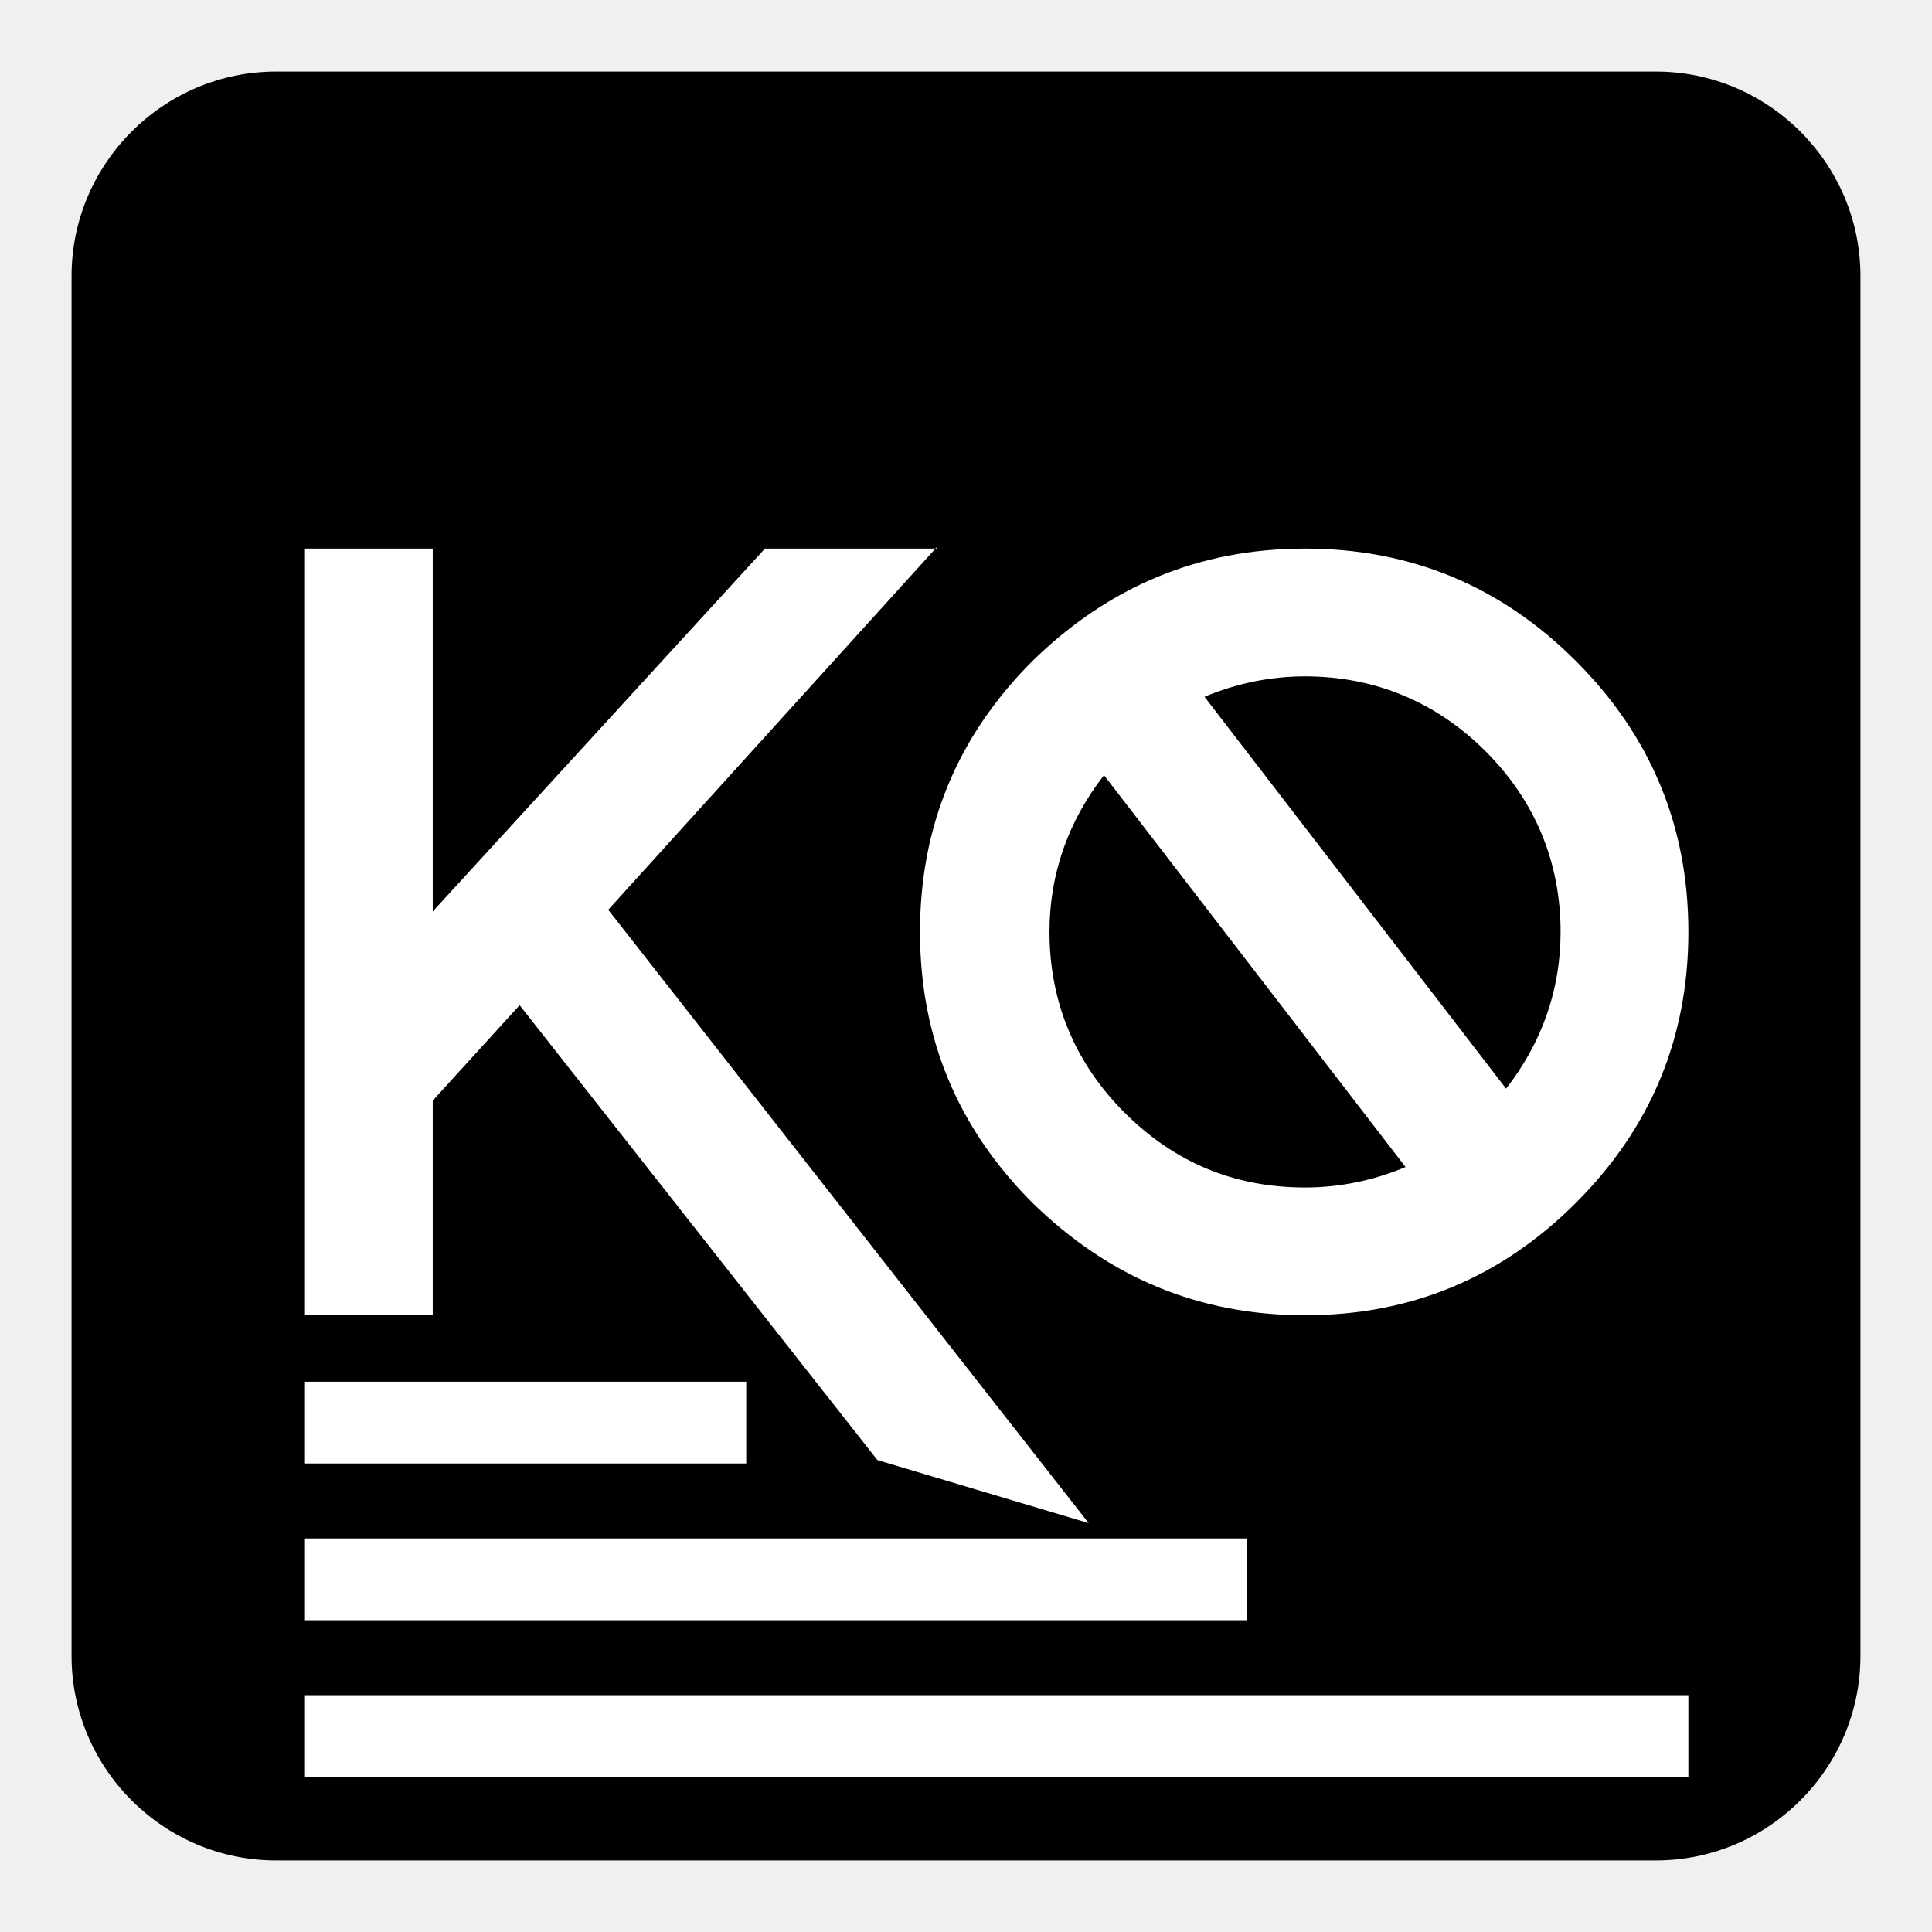
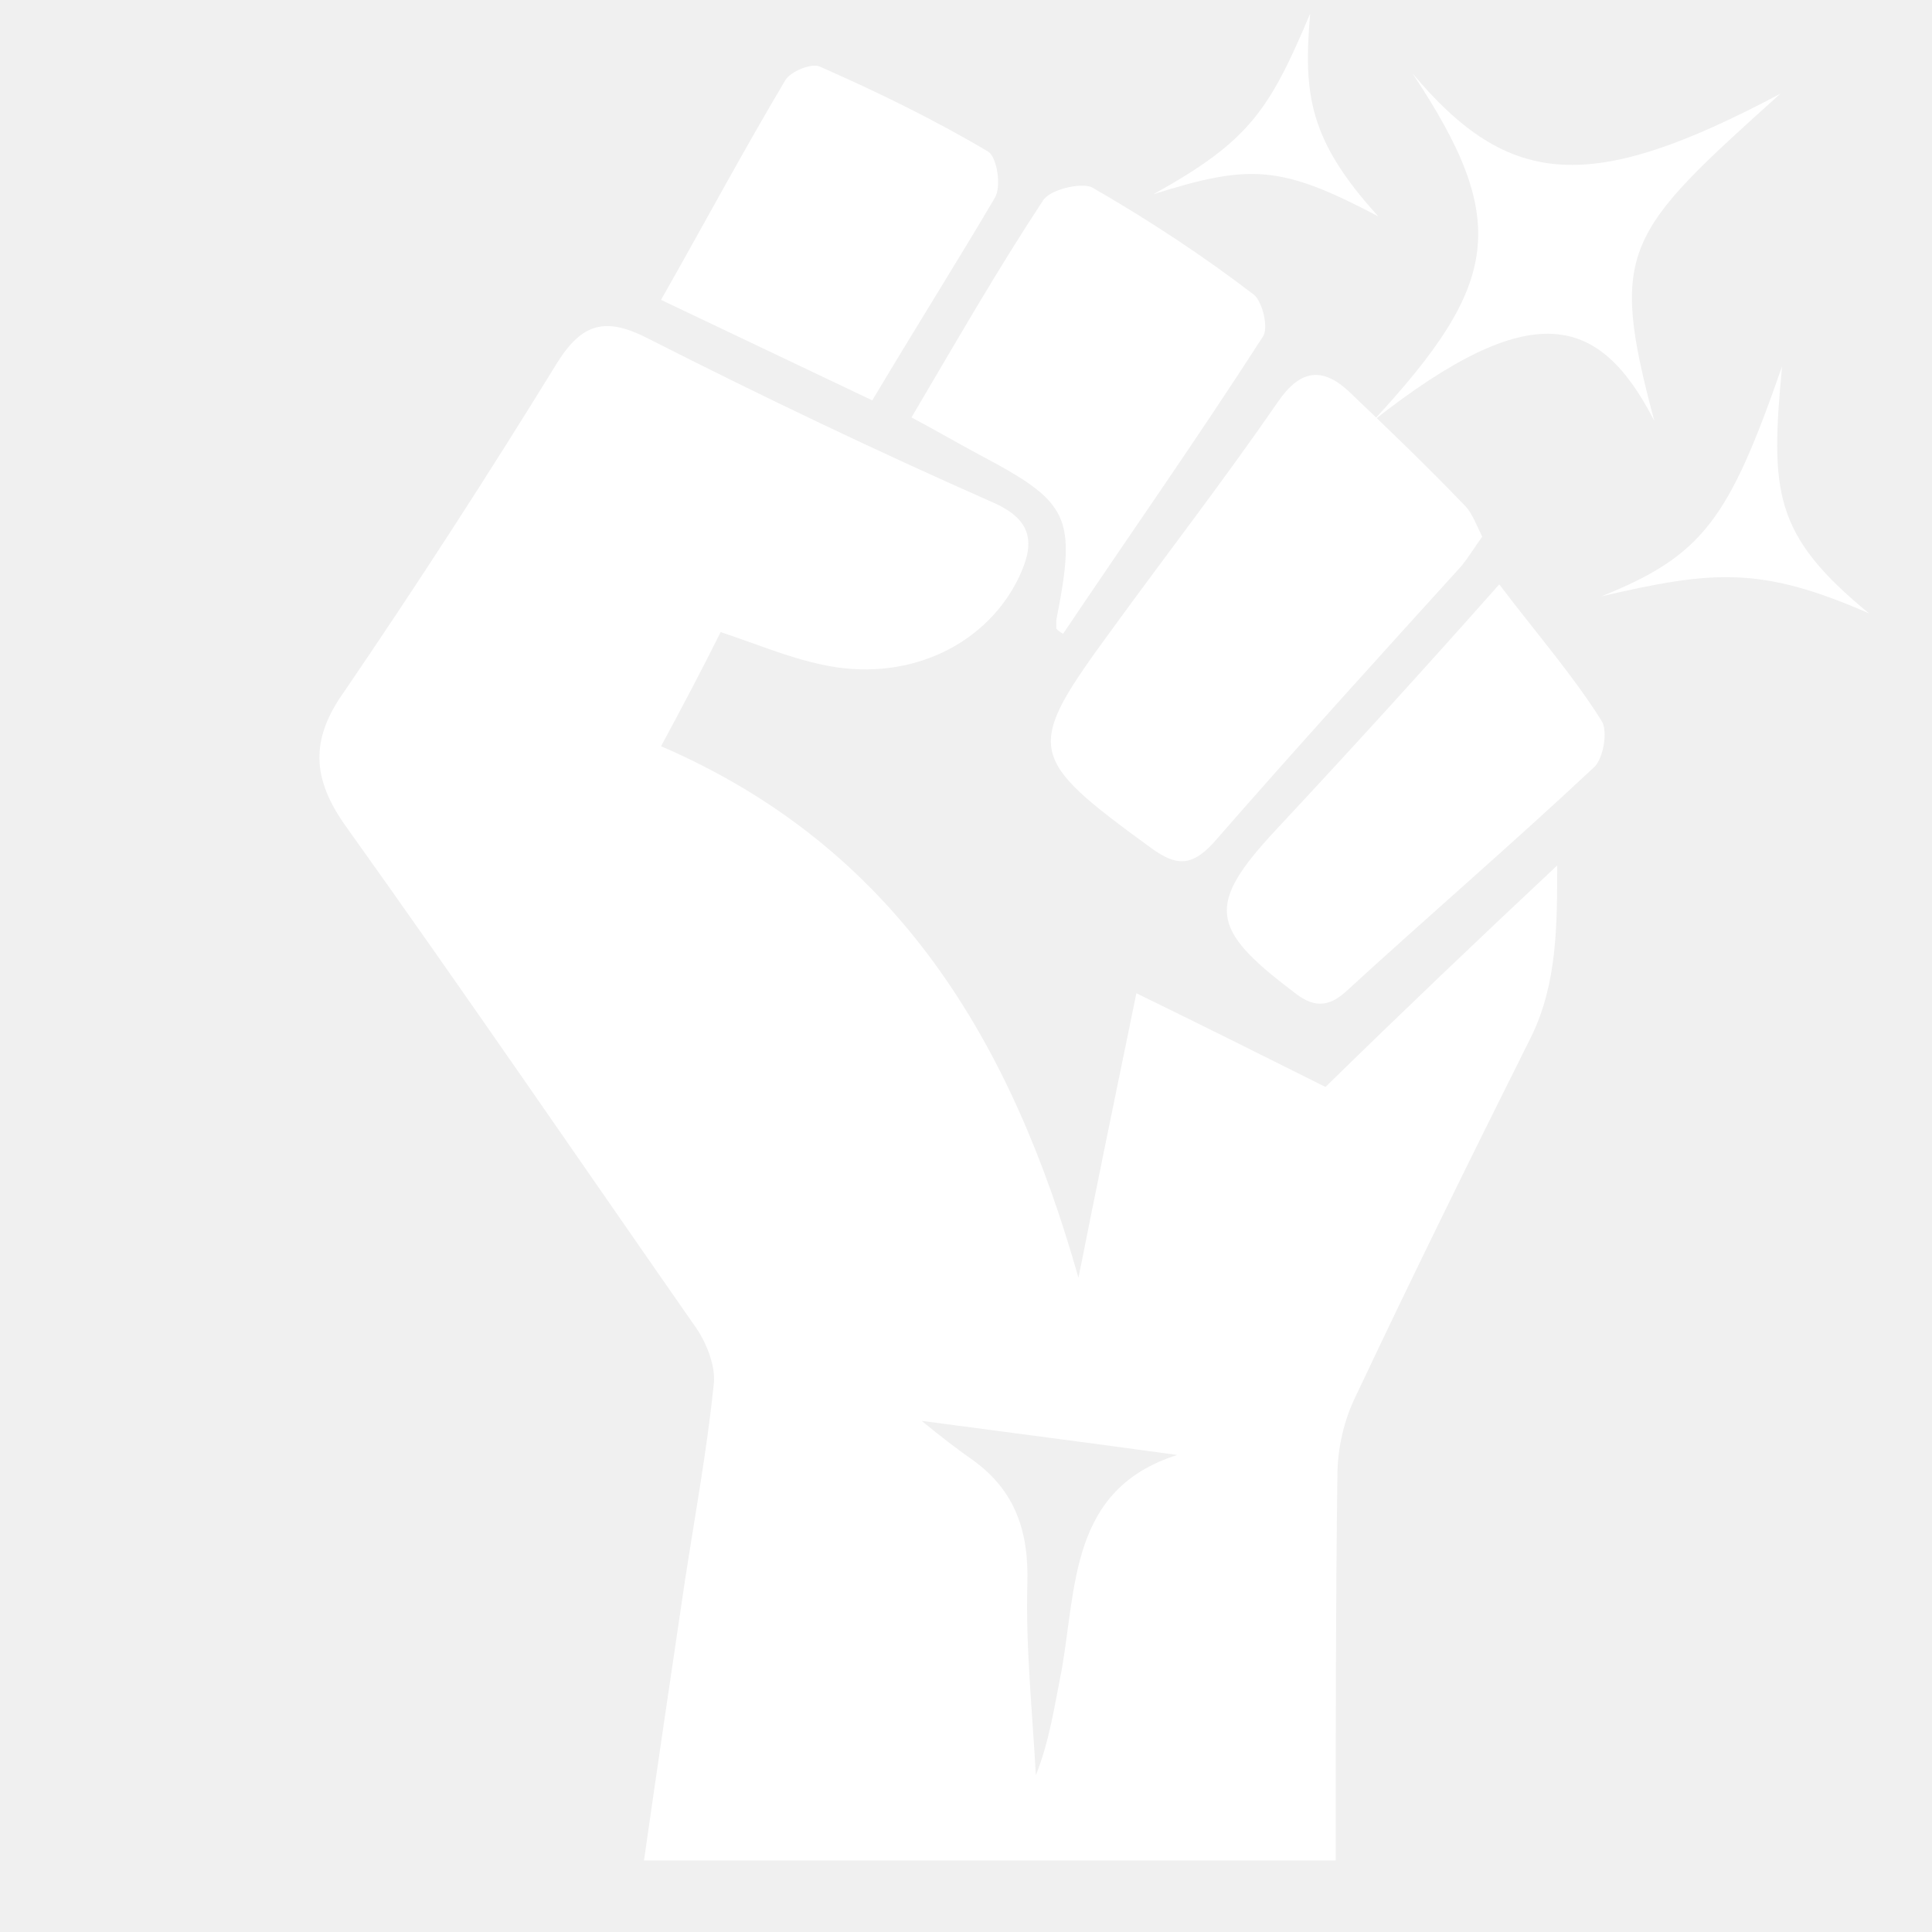
- <svg xmlns="http://www.w3.org/2000/svg" version="1.1" id="Calque_1" x="0px" y="0px" width="113.4px" height="113.4px" viewBox="0 0 113.4 113.4" style="enable-background:new 0 0 113.4 113.4;" xml:space="preserve">
+ <svg xmlns="http://www.w3.org/2000/svg" version="1.1" id="Calque_1" x="0px" y="0px" viewBox="0 0 113.4 113.4" style="enable-background:new 0 0 113.4 113.4;" xml:space="preserve">
  <style type="text/css">
	.st0{fill:#FFFFFF;}
</style>
-   <path d="M97.2,109.2h-81c-6.6,0-12-5.4-12-12v-81c0-6.6,5.4-12,12-12h81c6.6,0,12,5.4,12,12v81C109.2,103.8,103.8,109.2,97.2,109.2z  " />
  <g>
-     <path d="M-79.3,27.8l23,55.2h-9.8l-29.4-17l-7.1,17h-9.8l23-55.2H-79.3z M-71.7,69.1L-84.2,39l-7.6,18.4L-71.7,69.1z" />
+     <path class="st0" d="M42.3,37.1c-1.1,2.2-2.2,4.3-3.5,6.7C52.7,49.8,59.4,61.2,63.3,75c1.1-5.5,2.2-10.9,3.4-16.7   c3.9,1.9,7.5,3.7,11.1,5.5c4.5-4.4,8.9-8.6,13.6-13c0,3.5,0,6.9-1.5,10c-3.5,7-7,14.1-10.3,21.1c-0.7,1.4-1.1,3.1-1.1,4.7   c-0.1,7.5-0.1,14.9-0.1,22.6c-13.6,0-26.9,0-40.6,0c0.8-5.6,1.6-11,2.4-16.4c0.6-3.9,1.3-7.7,1.7-11.6c0.1-1-0.4-2.3-1-3.2   C34,68.1,27.3,58.3,20.3,48.5c-2-2.8-2.1-5.1-0.1-7.9c4.3-6.3,8.5-12.8,12.5-19.3c1.5-2.4,2.9-2.7,5.4-1.4   c6.7,3.4,13.4,6.6,20.2,9.6c2.5,1.1,2.4,2.6,1.4,4.6c-2,3.9-6.6,6-11.5,4.9C46.3,38.6,44.4,37.8,42.3,37.1z M69.1,85.4   c-5.1-0.7-9.7-1.3-15-2c1.1,0.9,2,1.6,3,2.3c2.5,1.8,3.3,4.2,3.2,7.3c-0.1,3.7,0.3,7.5,0.5,11.2c0.8-2,1.1-4.1,1.5-6.1   C63.2,93.1,62.8,87.4,69.1,85.4z" />
+     <path class="st0" d="M87,31.5c-0.5,0.7-0.8,1.2-1.2,1.7C80.9,38.6,76,44,71.2,49.5c-1.3,1.4-2.2,1.3-3.6,0.3   c-7.4-5.4-7.5-5.8-2.3-12.9c3.2-4.4,6.6-8.8,9.7-13.3c1.3-1.9,2.6-2.1,4.2-0.6c2.3,2.2,4.6,4.4,6.8,6.7   C86.4,30.1,86.7,30.9,87,31.5z" />
+     <path class="st0" d="M62,36.9c0-0.2,0-0.4,0-0.5c1.2-6.1,0.8-6.9-4.5-9.7c-1.3-0.7-2.5-1.4-4-2.2c2.6-4.4,5-8.6,7.7-12.7   c0.4-0.7,2.3-1.1,2.9-0.8c3.3,1.9,6.5,4,9.5,6.3c0.5,0.4,0.9,2,0.5,2.5c-3.8,5.9-7.8,11.6-11.7,17.4C62.2,37.1,62.1,37,62,36.9z" />
+     <path class="st0" d="M88,34.3c2.2,2.9,4.3,5.3,6,8c0.4,0.6,0.1,2.2-0.4,2.7c-4.8,4.5-9.8,8.8-14.6,13.2c-1.1,1-2,0.9-3.1,0   c-4.9-3.7-5.1-5.1-1-9.5C79.1,44.2,83.3,39.6,88,34.3z" />
+     <path class="st0" d="M51.2,23.5c-4.2-2-8.2-3.9-12.4-5.9c2.5-4.4,4.8-8.7,7.3-12.9c0.3-0.5,1.5-1,2-0.8c3.4,1.5,6.7,3.1,9.9,5   c0.5,0.3,0.8,2,0.4,2.7C56.1,15.5,53.7,19.3,51.2,23.5z" />
  </g>
-   <g>
-     <path class="st0" d="M55,32.1L35.7,53.4l28.2,36l-12.4-3.7L30.5,59l-5.1,5.6v12.6h-7.5v-45h7.5v21.3l19.5-21.3H55z" />
-     <path class="st0" d="M76.6,32.2c6.2,0,11.5,2.2,15.9,6.6c4.4,4.4,6.6,9.7,6.6,15.9s-2.2,11.5-6.6,15.9c-4.4,4.4-9.7,6.6-15.9,6.6   S65.1,75,60.6,70.6c-4.4-4.4-6.6-9.7-6.6-15.9s2.2-11.5,6.6-15.9C65.1,34.4,70.4,32.2,76.6,32.2z M76.6,69.7c2,0,4-0.4,5.9-1.2   l-17.7-23c-2.1,2.7-3.2,5.8-3.2,9.2c0,4.1,1.5,7.7,4.4,10.6C68.9,68.2,72.4,69.7,76.6,69.7z M88.4,63.9c2.1-2.7,3.2-5.8,3.2-9.2   c0-4.1-1.5-7.7-4.4-10.6c-2.9-2.9-6.5-4.4-10.6-4.4c-2,0-4,0.4-5.9,1.2L88.4,63.9z" />
-   </g>
-   <rect x="17.9" y="81.1" class="st0" width="25.9" height="4.8" />
-   <rect x="17.9" y="90.3" class="st0" width="55.3" height="4.8" />
-   <rect x="17.9" y="99.5" class="st0" width="81.2" height="4.8" />
+   <path class="st0" d="M80.6,24.7c9.4-7.4,13.3-6.2,16.5,0c-2.7-10.1-1.7-11,7.4-19.2c-11.1,5.9-15.9,5.6-21.6-1.2  C88.7,13,88,16.7,80.6,24.7L80.6,24.7z" />
+   <path class="st0" d="M109.7,36c-5.6-4.6-5.8-7.1-5.1-14.5c-3.1,8.9-4.6,11.1-10.6,13.5C100.5,33.5,103.3,33.2,109.7,36L109.7,36z" />
+   <path class="st0" d="M80.9,12.7c-4.1-4.5-4.4-7.2-4-11.9c-2.4,5.7-3.6,7.5-9.2,10.6C73.4,9.6,75.2,9.7,80.9,12.7z" />
</svg>
